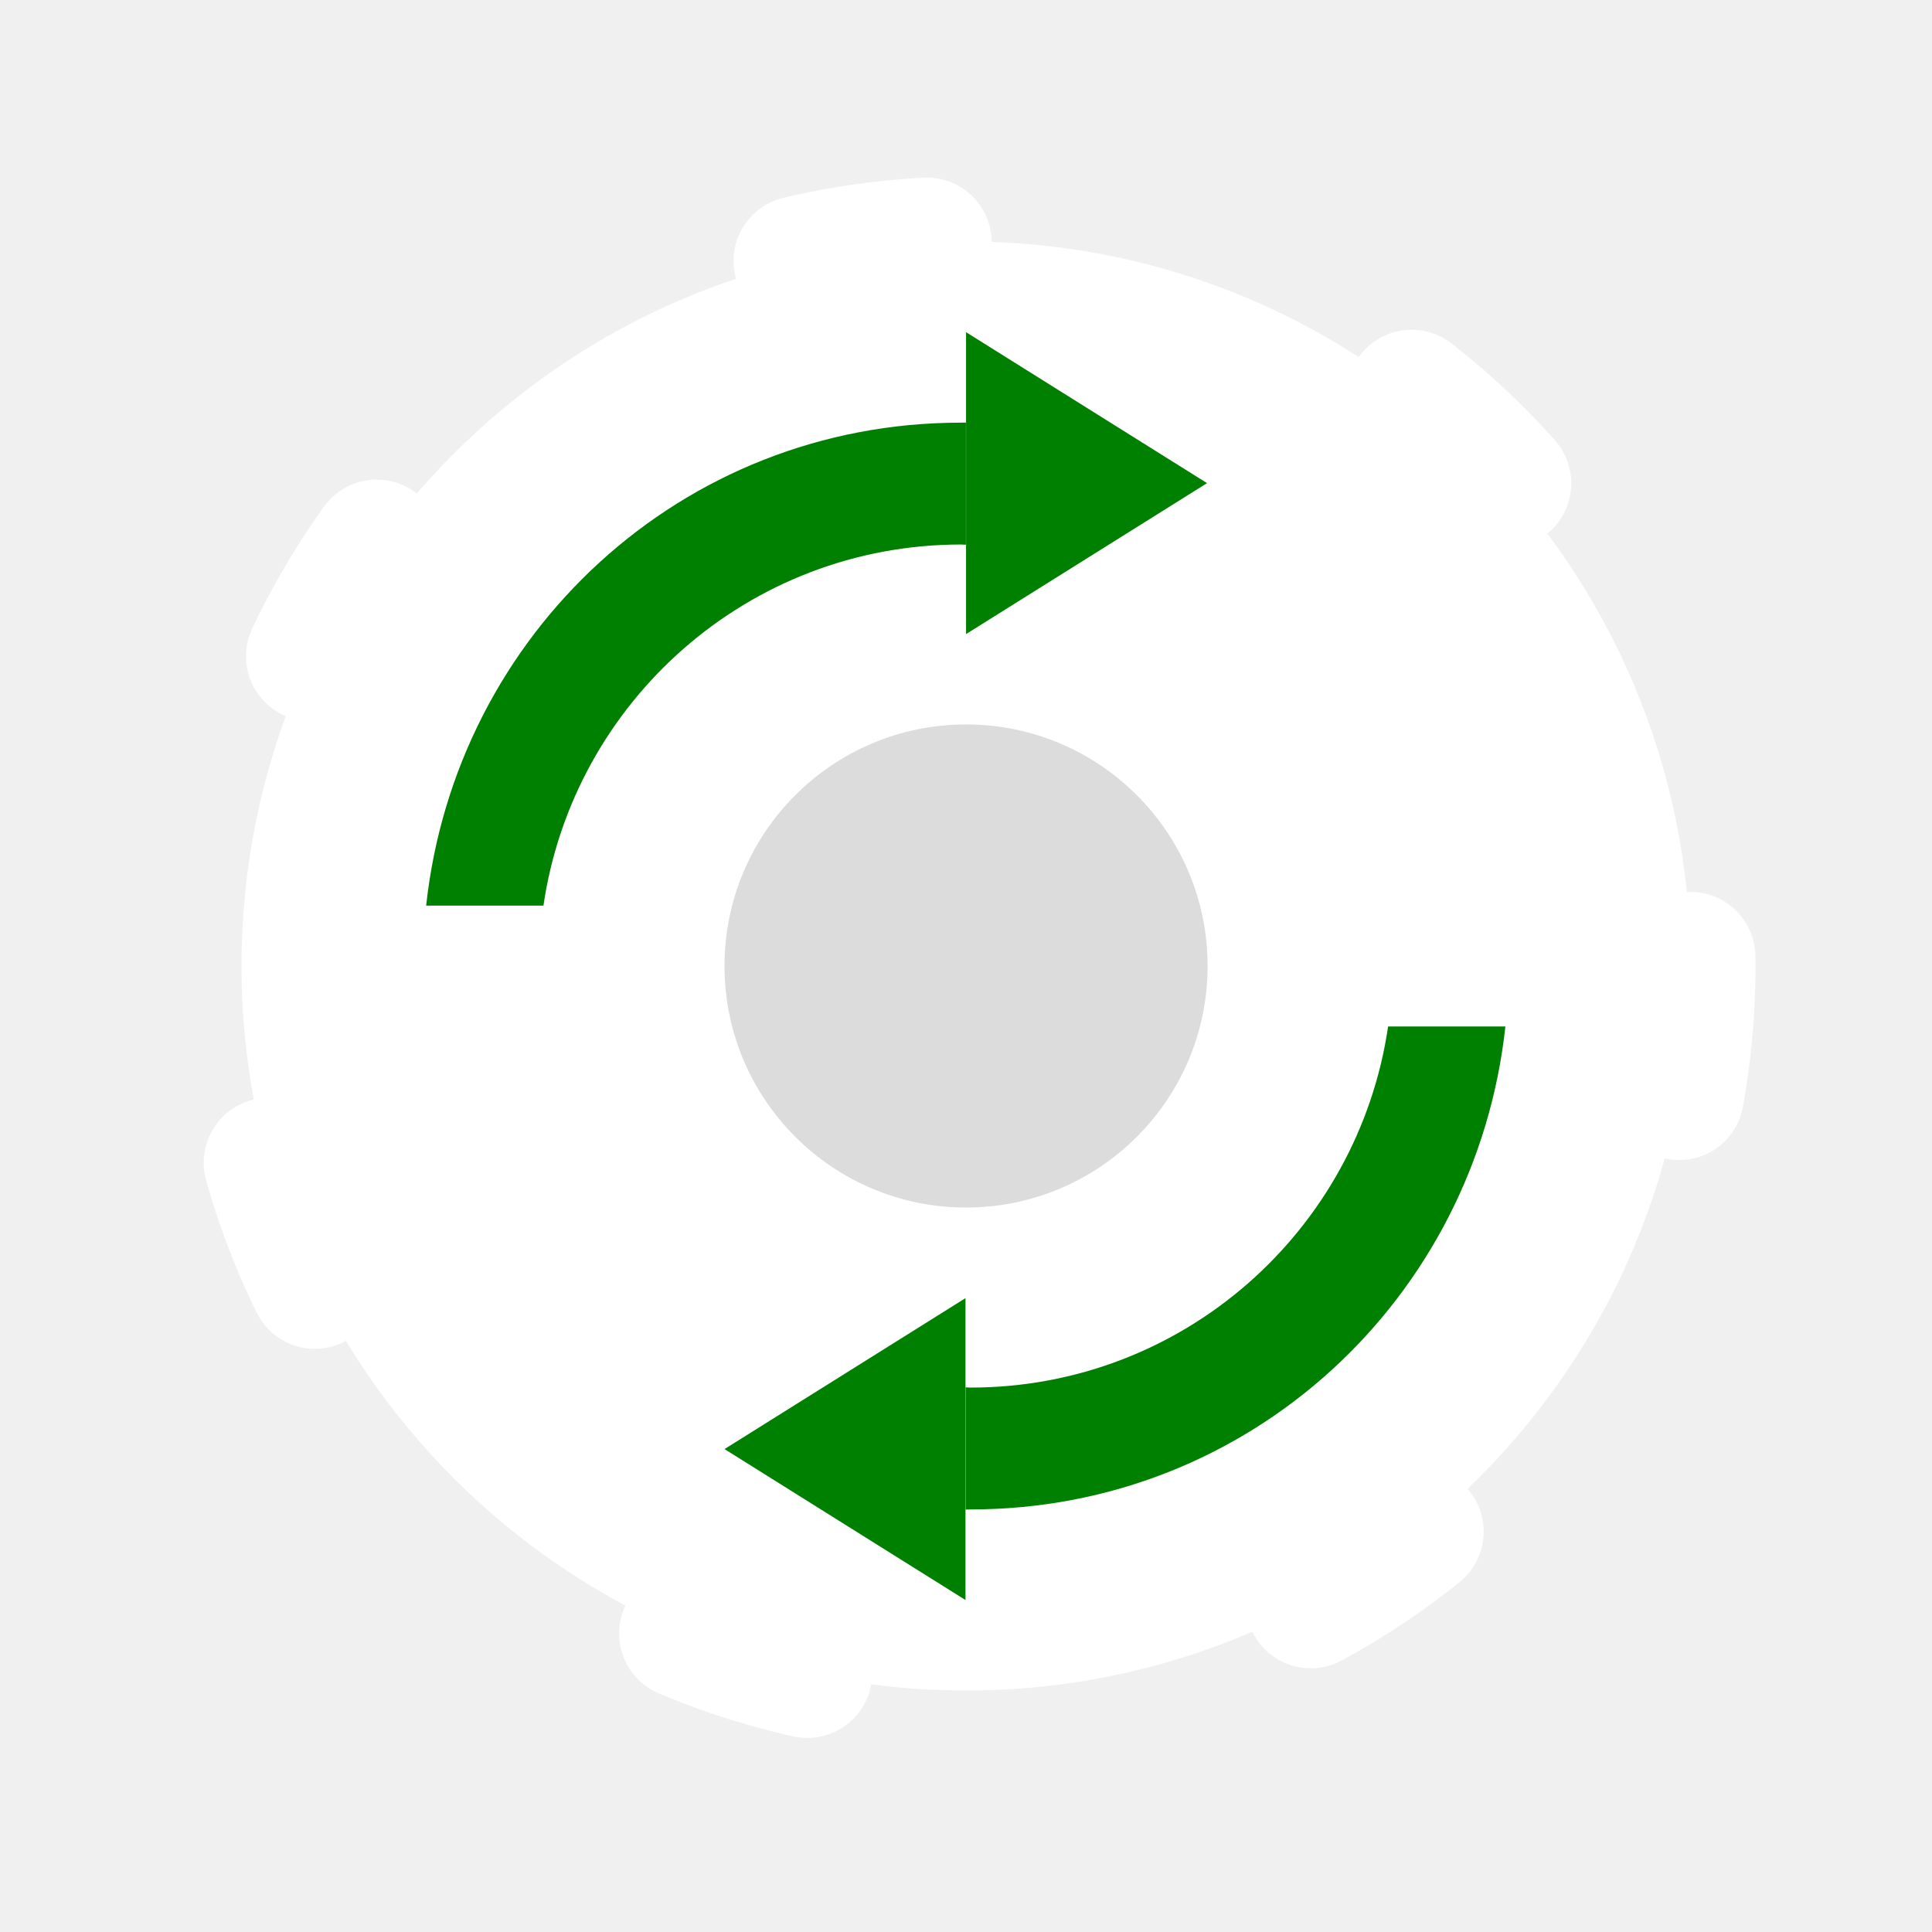
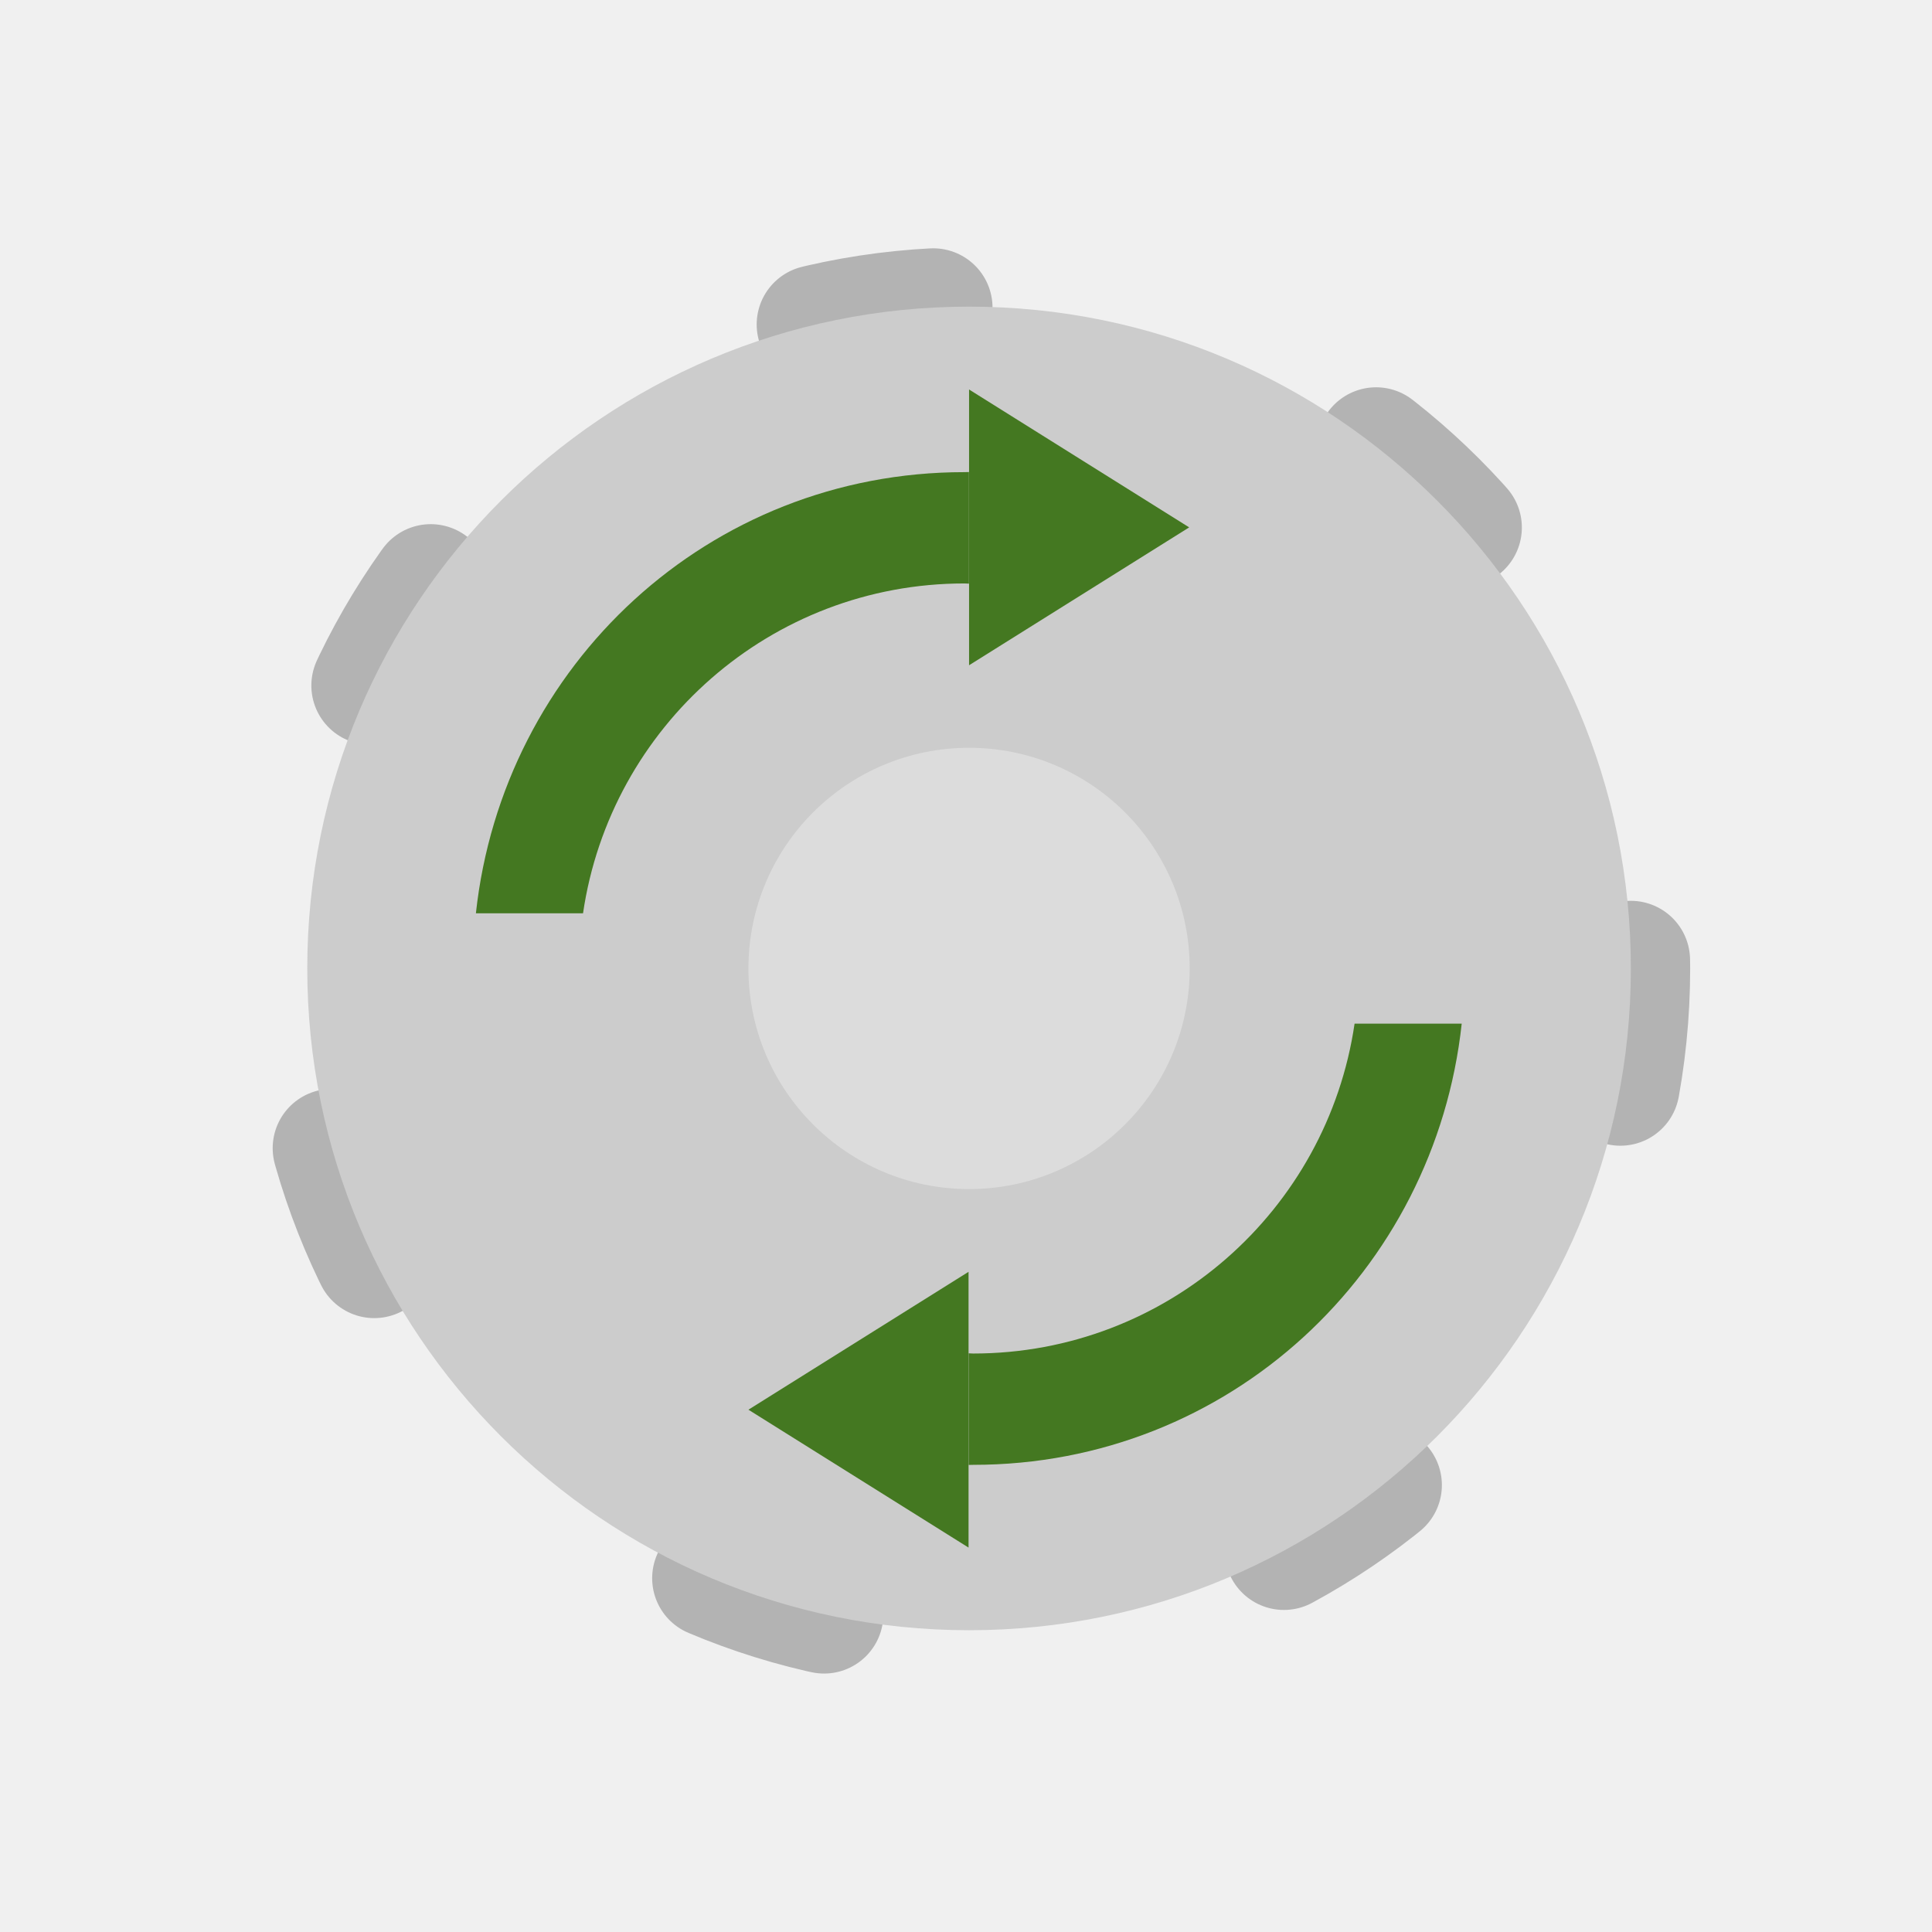
<svg xmlns="http://www.w3.org/2000/svg" xmlns:xlink="http://www.w3.org/1999/xlink" width="64" height="64" viewBox="0 0 16.933 16.933" version="1.1" id="svg8">
  <defs id="defs2">
    <linearGradient id="linearGradient1574">
      <stop style="stop-color:#ff0000;stop-opacity:1;" offset="0" id="stop1570" />
      <stop style="stop-color:#ff0000;stop-opacity:0;" offset="1" id="stop1572" />
    </linearGradient>
    <marker orient="auto" refY="0" refX="0" id="Arrow2Mstart" style="overflow:visible">
      <path id="path994" style="fill:#ff0000;fill-opacity:1;fill-rule:evenodd;stroke:#ff0000;stroke-width:0.625;stroke-linejoin:round;stroke-opacity:1" d="M 8.719,4.034 -2.207,0.016 8.719,-4.002 c -1.745,2.372 -1.735,5.617 -6e-7,8.035 z" transform="scale(0.6)" />
    </marker>
    <marker orient="auto" refY="0" refX="0" id="marker1418" style="overflow:visible">
      <path id="path1416" d="M 0,0 5,-5 -12.5,0 5,5 Z" style="fill:#ff0000;fill-opacity:1;fill-rule:evenodd;stroke:#ff0000;stroke-width:1pt;stroke-opacity:1" transform="matrix(0.8,0,0,0.8,10,0)" />
    </marker>
    <marker orient="auto" refY="0" refX="0" id="marker1372" style="overflow:visible">
      <path id="path1370" d="M 0,0 5,-5 -12.5,0 5,5 Z" style="fill:#ff0000;fill-opacity:1;fill-rule:evenodd;stroke:#ff0000;stroke-width:1pt;stroke-opacity:1" transform="matrix(0.8,0,0,0.8,10,0)" />
    </marker>
    <marker orient="auto" refY="0" refX="0" id="marker1332" style="overflow:visible">
      <path id="path1330" d="M 0,0 5,-5 -12.5,0 5,5 Z" style="fill:#dcdcdc;fill-opacity:1;fill-rule:evenodd;stroke:#ff0000;stroke-width:1pt;stroke-opacity:1" transform="matrix(0.8,0,0,0.8,10,0)" />
    </marker>
    <marker orient="auto" refY="0" refX="0" id="Arrow1Lstart" style="overflow:visible">
      <path id="path970" d="M 0,0 5,-5 -12.5,0 5,5 Z" style="fill:#ffebcd;fill-opacity:1;fill-rule:evenodd;stroke:#ff0000;stroke-width:1pt;stroke-opacity:1" transform="matrix(0.8,0,0,0.8,10,0)" />
    </marker>
    <linearGradient xlink:href="#linearGradient1574" id="linearGradient1576" x1="4.762" y1="284.3" x2="4.498" y2="284.035" gradientUnits="userSpaceOnUse" />
  </defs>
  <g id="layer1" transform="translate(0,-280.0666)">
-     <circle style="opacity:1;fill:#ffffff;fill-opacity:1;stroke:#ffffff;stroke-width:1.138;stroke-linecap:round;stroke-linejoin:miter;stroke-miterlimit:11.8;stroke-dasharray:1.138, 4.551;stroke-dashoffset:0;stroke-opacity:1;paint-order:markers stroke fill" id="path1591" cx="8.467" cy="288.533" r="6.35" />
-     <path style="fill:#008000;stroke:none;stroke-width:0.374px;stroke-linecap:butt;stroke-linejoin:miter;stroke-opacity:1" d="m 8.467,283.639 c 0,-0.661 0,-0.661 0,-0.661 l 2.112,1.323 -2.112,1.323 z" id="path1623" />
-     <path style="opacity:1;fill:#008000;fill-opacity:1;stroke:none;stroke-width:0.853;stroke-linecap:round;stroke-linejoin:miter;stroke-miterlimit:11.8;stroke-dasharray:0.853, 3.413;stroke-dashoffset:0;stroke-opacity:1;paint-order:markers stroke fill" d="m 8.421,283.771 c -2.451,0 -4.428,1.852 -4.686,4.233 h 1.028 c 0.262,-1.789 1.798,-3.165 3.66,-3.165 0.015,0 0.029,0.002 0.043,0.002 v -1.071 z" id="path1627" />
-     <path id="path1635" d="m 8.508,293.296 c 2.451,0 4.428,-1.852 4.686,-4.233 h -1.028 c -0.262,1.789 -1.798,3.165 -3.66,3.165 -0.015,0 -0.029,-0.002 -0.043,-0.002 v 1.071 z" style="opacity:1;fill:#008000;fill-opacity:1;stroke:none;stroke-width:0.853;stroke-linecap:round;stroke-linejoin:miter;stroke-miterlimit:11.8;stroke-dasharray:0.853, 3.413;stroke-dashoffset:0;stroke-opacity:1;paint-order:markers stroke fill" />
-     <circle style="opacity:1;fill:#dcdcdc;fill-opacity:1;stroke:none;stroke-width:54.265;stroke-linecap:round;stroke-linejoin:miter;stroke-miterlimit:11.8;stroke-dasharray:54.265, 217.061;stroke-dashoffset:0;stroke-opacity:1;paint-order:markers stroke fill" id="path1637" cx="8.467" cy="288.533" r="2.117" />
-     <path id="path1659" d="m 8.462,292.105 c 0,-0.661 0,-0.661 0,-0.661 l -2.112,1.323 2.112,1.323 z" style="fill:#008000;stroke:none;stroke-width:0.374px;stroke-linecap:butt;stroke-linejoin:miter;stroke-opacity:1" />
+     <g id="g1566" transform="matrix(0.9134339,0,0,0.9134339,0.7547494,24.9986)">
+       <circle r="6.35" cy="288.533" cx="8.472" id="path1591" style="opacity:1;fill:#cccccc;fill-opacity:1;stroke:#b3b3b3;stroke-width:1.138;stroke-linecap:round;stroke-linejoin:miter;stroke-miterlimit:11.8;stroke-dasharray:1.138, 4.551;stroke-dashoffset:0;stroke-opacity:1;paint-order:markers stroke fill" />
+       <g style="fill:#447821" id="g1496">
+         <path style="fill:#447821;stroke:none;stroke-width:0.374px;stroke-linecap:butt;stroke-linejoin:miter;stroke-opacity:1" d="m 8.472,283.639 c 0,-0.661 0,-0.661 0,-0.661 l 2.112,1.323 -2.112,1.323 z" id="path1623" />
+         <path style="opacity:1;fill:#447821;fill-opacity:1;stroke:none;stroke-width:0.853;stroke-linecap:round;stroke-linejoin:miter;stroke-miterlimit:11.8;stroke-dasharray:0.853, 3.413;stroke-dashoffset:0;stroke-opacity:1;paint-order:markers stroke fill" d="m 8.426,283.771 c -2.451,0 -4.428,1.852 -4.686,4.233 h 1.028 c 0.262,-1.789 1.798,-3.165 3.66,-3.165 0.015,0 0.029,0.002 0.043,0.002 v -1.071 z" id="path1627" />
+       </g>
+       <circle r="2.117" cy="288.533" cx="8.472" id="path1637" style="opacity:1;fill:#dcdcdc;fill-opacity:1;stroke:none;stroke-width:54.265;stroke-linecap:round;stroke-linejoin:miter;stroke-miterlimit:11.8;stroke-dasharray:54.265, 217.061;stroke-dashoffset:0;stroke-opacity:1;paint-order:markers stroke fill" />
+       <g style="fill:#447821" id="g1500">
+         <path id="path1635" d="m 8.513,293.296 c 2.451,0 4.428,-1.852 4.686,-4.233 h -1.028 c -0.262,1.789 -1.798,3.165 -3.66,3.165 -0.015,0 -0.029,-0.002 -0.043,-0.002 v 1.071 z" style="opacity:1;fill:#447821;fill-opacity:1;stroke:none;stroke-width:0.853;stroke-linecap:round;stroke-linejoin:miter;stroke-miterlimit:11.8;stroke-dasharray:0.853, 3.413;stroke-dashoffset:0;stroke-opacity:1;paint-order:markers stroke fill" />
+         <path id="path1659" d="m 8.467,292.105 c 0,-0.661 0,-0.661 0,-0.661 l -2.112,1.323 2.112,1.323 z" style="fill:#447821;stroke:none;stroke-width:0.374px;stroke-linecap:butt;stroke-linejoin:miter;stroke-opacity:1" />
+       </g>
+     </g>
  </g>
  <g id="layer2" style="opacity:1" transform="translate(0,9.2187499e-6)" />
</svg>
